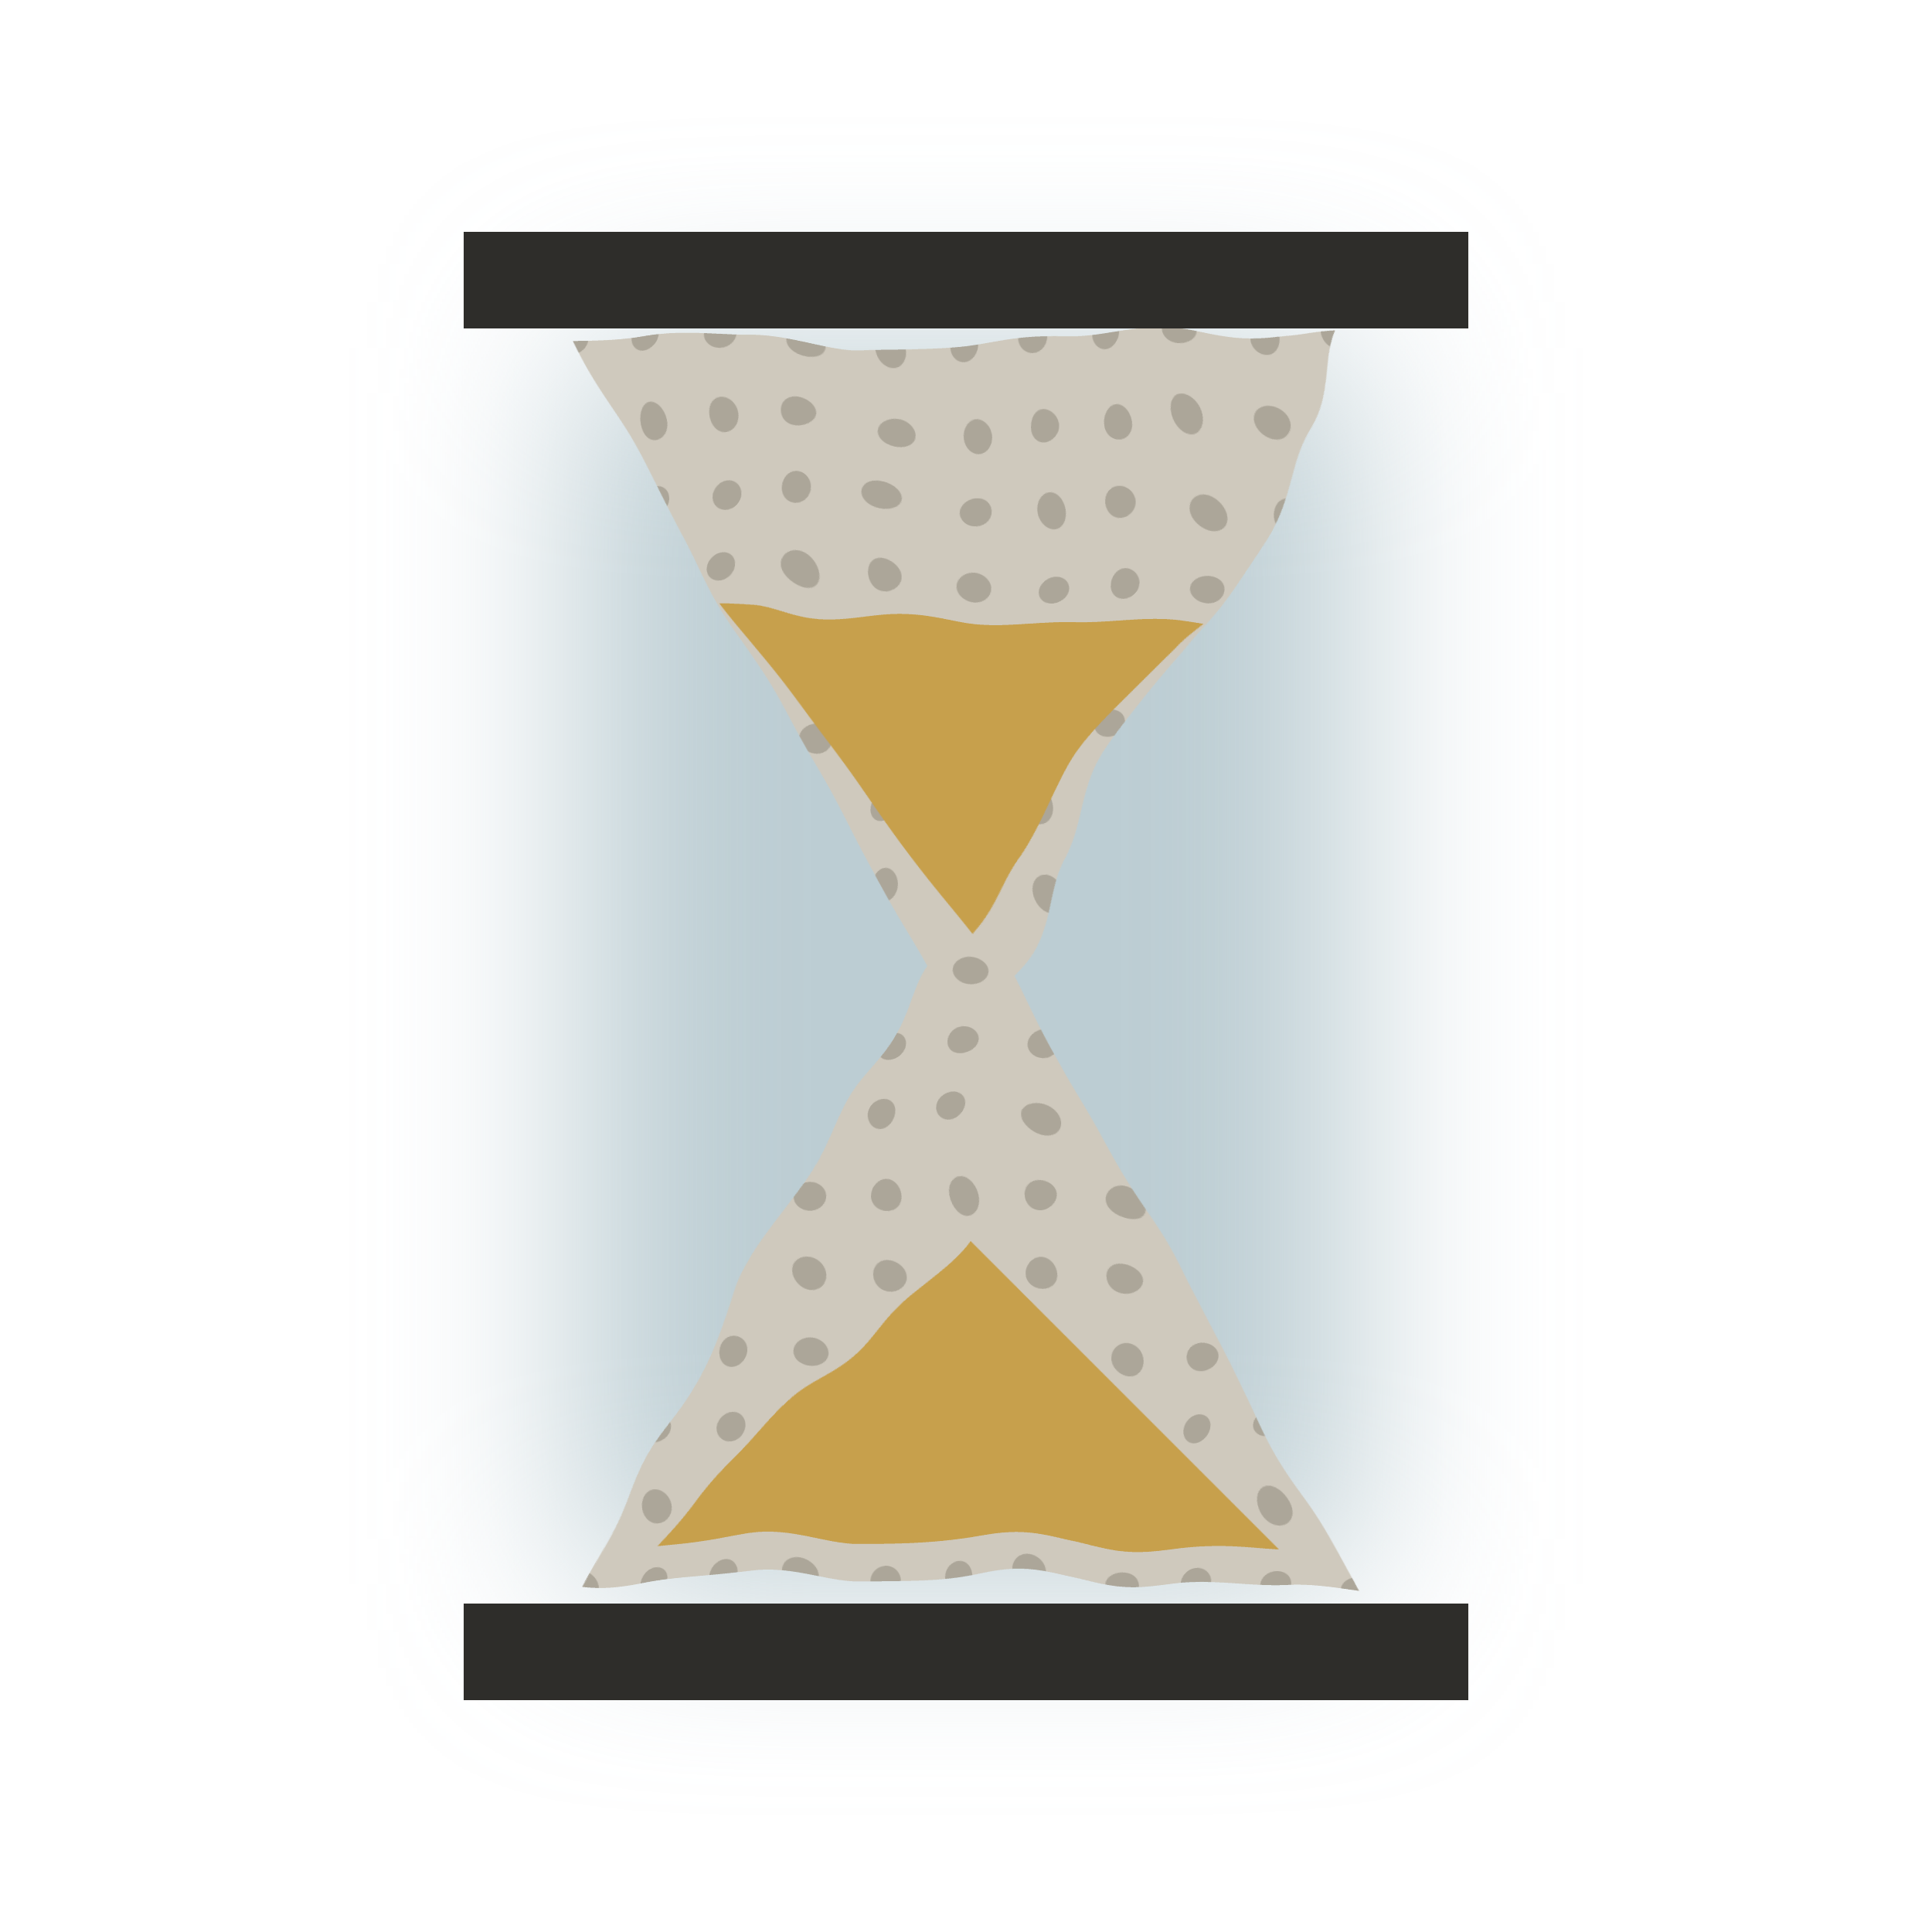
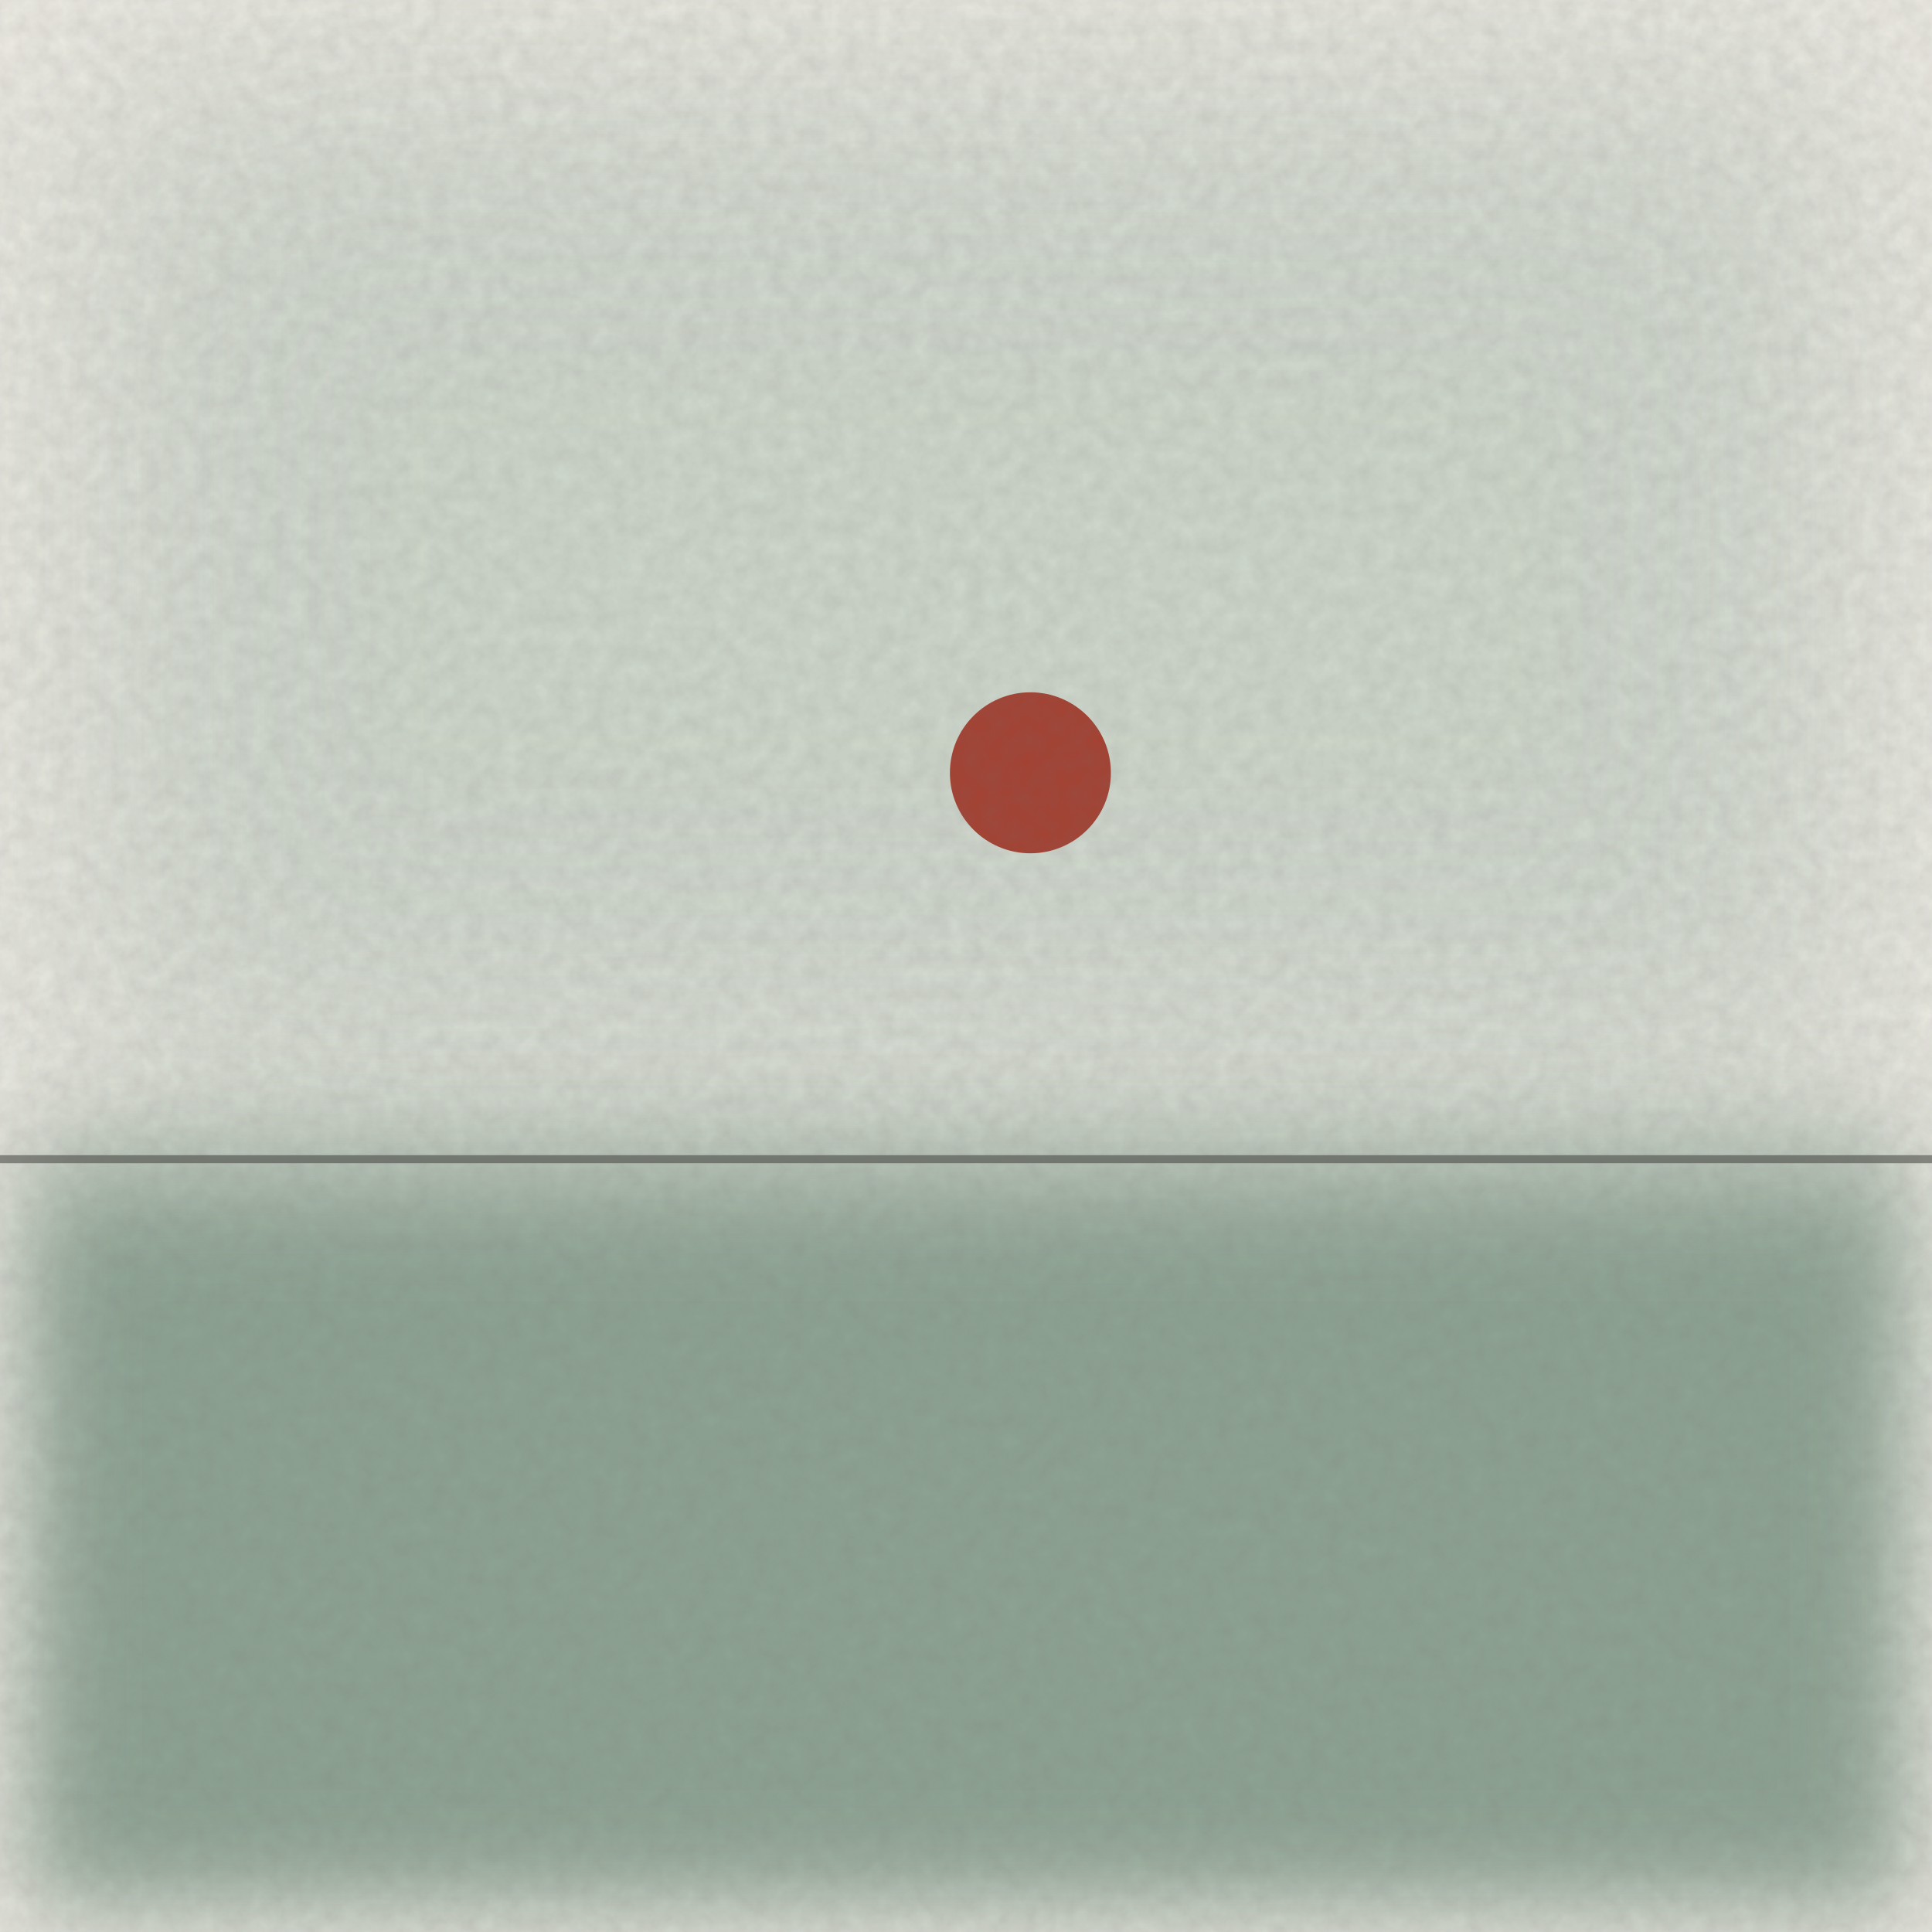
- <svg xmlns="http://www.w3.org/2000/svg" viewBox="0 0 100 100" width="100" height="100">
+ <svg xmlns="http://www.w3.org/2000/svg" viewBox="0 0 120 120" width="120" height="120">
  <defs>
-     <filter id="t" x="-10%" y="-10%" width="120%" height="120%">
-       <feTurbulence type="fractalNoise" baseFrequency="0.09" numOctaves="2" seed="31" result="n" />
-       <feDisplacementMap in="SourceGraphic" in2="n" scale="3" />
+     <clipPath id="c">
+       <rect width="120" height="120" />
+     </clipPath>
+     <filter id="b" x="-50%" y="-50%" width="200%" height="200%">
+       <feGaussianBlur stdDeviation="11" />
    </filter>
-     <filter id="s" x="-40%" y="-40%" width="180%" height="180%">
-       <feGaussianBlur stdDeviation="5" />
+     <filter id="b2" x="-50%" y="-50%" width="200%" height="200%">
+       <feGaussianBlur stdDeviation="4" />
    </filter>
-     <pattern id="d" width="4" height="4" patternUnits="userSpaceOnUse">
-       <circle cx="2" cy="2" r="0.8" fill="#8A8476" />
+     <filter id="g" x="0" y="0" width="100%" height="100%">
+       <feTurbulence type="fractalNoise" baseFrequency="0.9" numOctaves="3" seed="522" stitchTiles="stitch" />
+       <feColorMatrix type="matrix" values="0 0 0 0 0.17  0 0 0 0 0.16  0 0 0 0 0.15  0 0 0 0.55 0" />
+     </filter>
+     <pattern id="h" width="4" height="4" patternUnits="userSpaceOnUse">
+       <circle cx="2" cy="2" r="0.9" fill="#2E2D2A" />
    </pattern>
  </defs>
-   <rect x="30" y="18" width="40" height="64" fill="#BCCDD3" filter="url(#s)" />
-   <g filter="url(#t)">
-     <polygon points="30,18 70,18 52,50 70,82 30,82 48,50" fill="#CFC9BD" />
-     <polygon points="30,18 70,18 52,50 70,82 30,82 48,50" fill="url(#d)" opacity="0.5" />
-     <polygon points="38,32 62,32 50,48" fill="#C7A04C" />
-     <polygon points="50,64 66,80 34,80" fill="#C7A04C" />
+   <g clip-path="url(#c)">
+     <rect width="120" height="120" fill="#F2EFE8" />
+     <rect x="-20" y="-20" width="160" height="92" fill="#C9D3C8" opacity="0.85" filter="url(#b)" />
+     <rect x="-20" y="72" width="160" height="80" fill="#8DA393" filter="url(#b2)" />
+     <circle cx="64" cy="48" r="5" fill="#A23A2A" opacity="0.95" />
+     <line x1="0" y1="72" x2="120" y2="72" stroke="#2E2D2A" stroke-width="0.5" opacity="0.5" />
+     <rect width="120" height="120" filter="url(#g)" opacity="0.35" />
  </g>
-   <rect x="24" y="12" width="52" height="5" fill="#2E2D2A" />
-   <rect x="24" y="83" width="52" height="5" fill="#2E2D2A" />
</svg>
